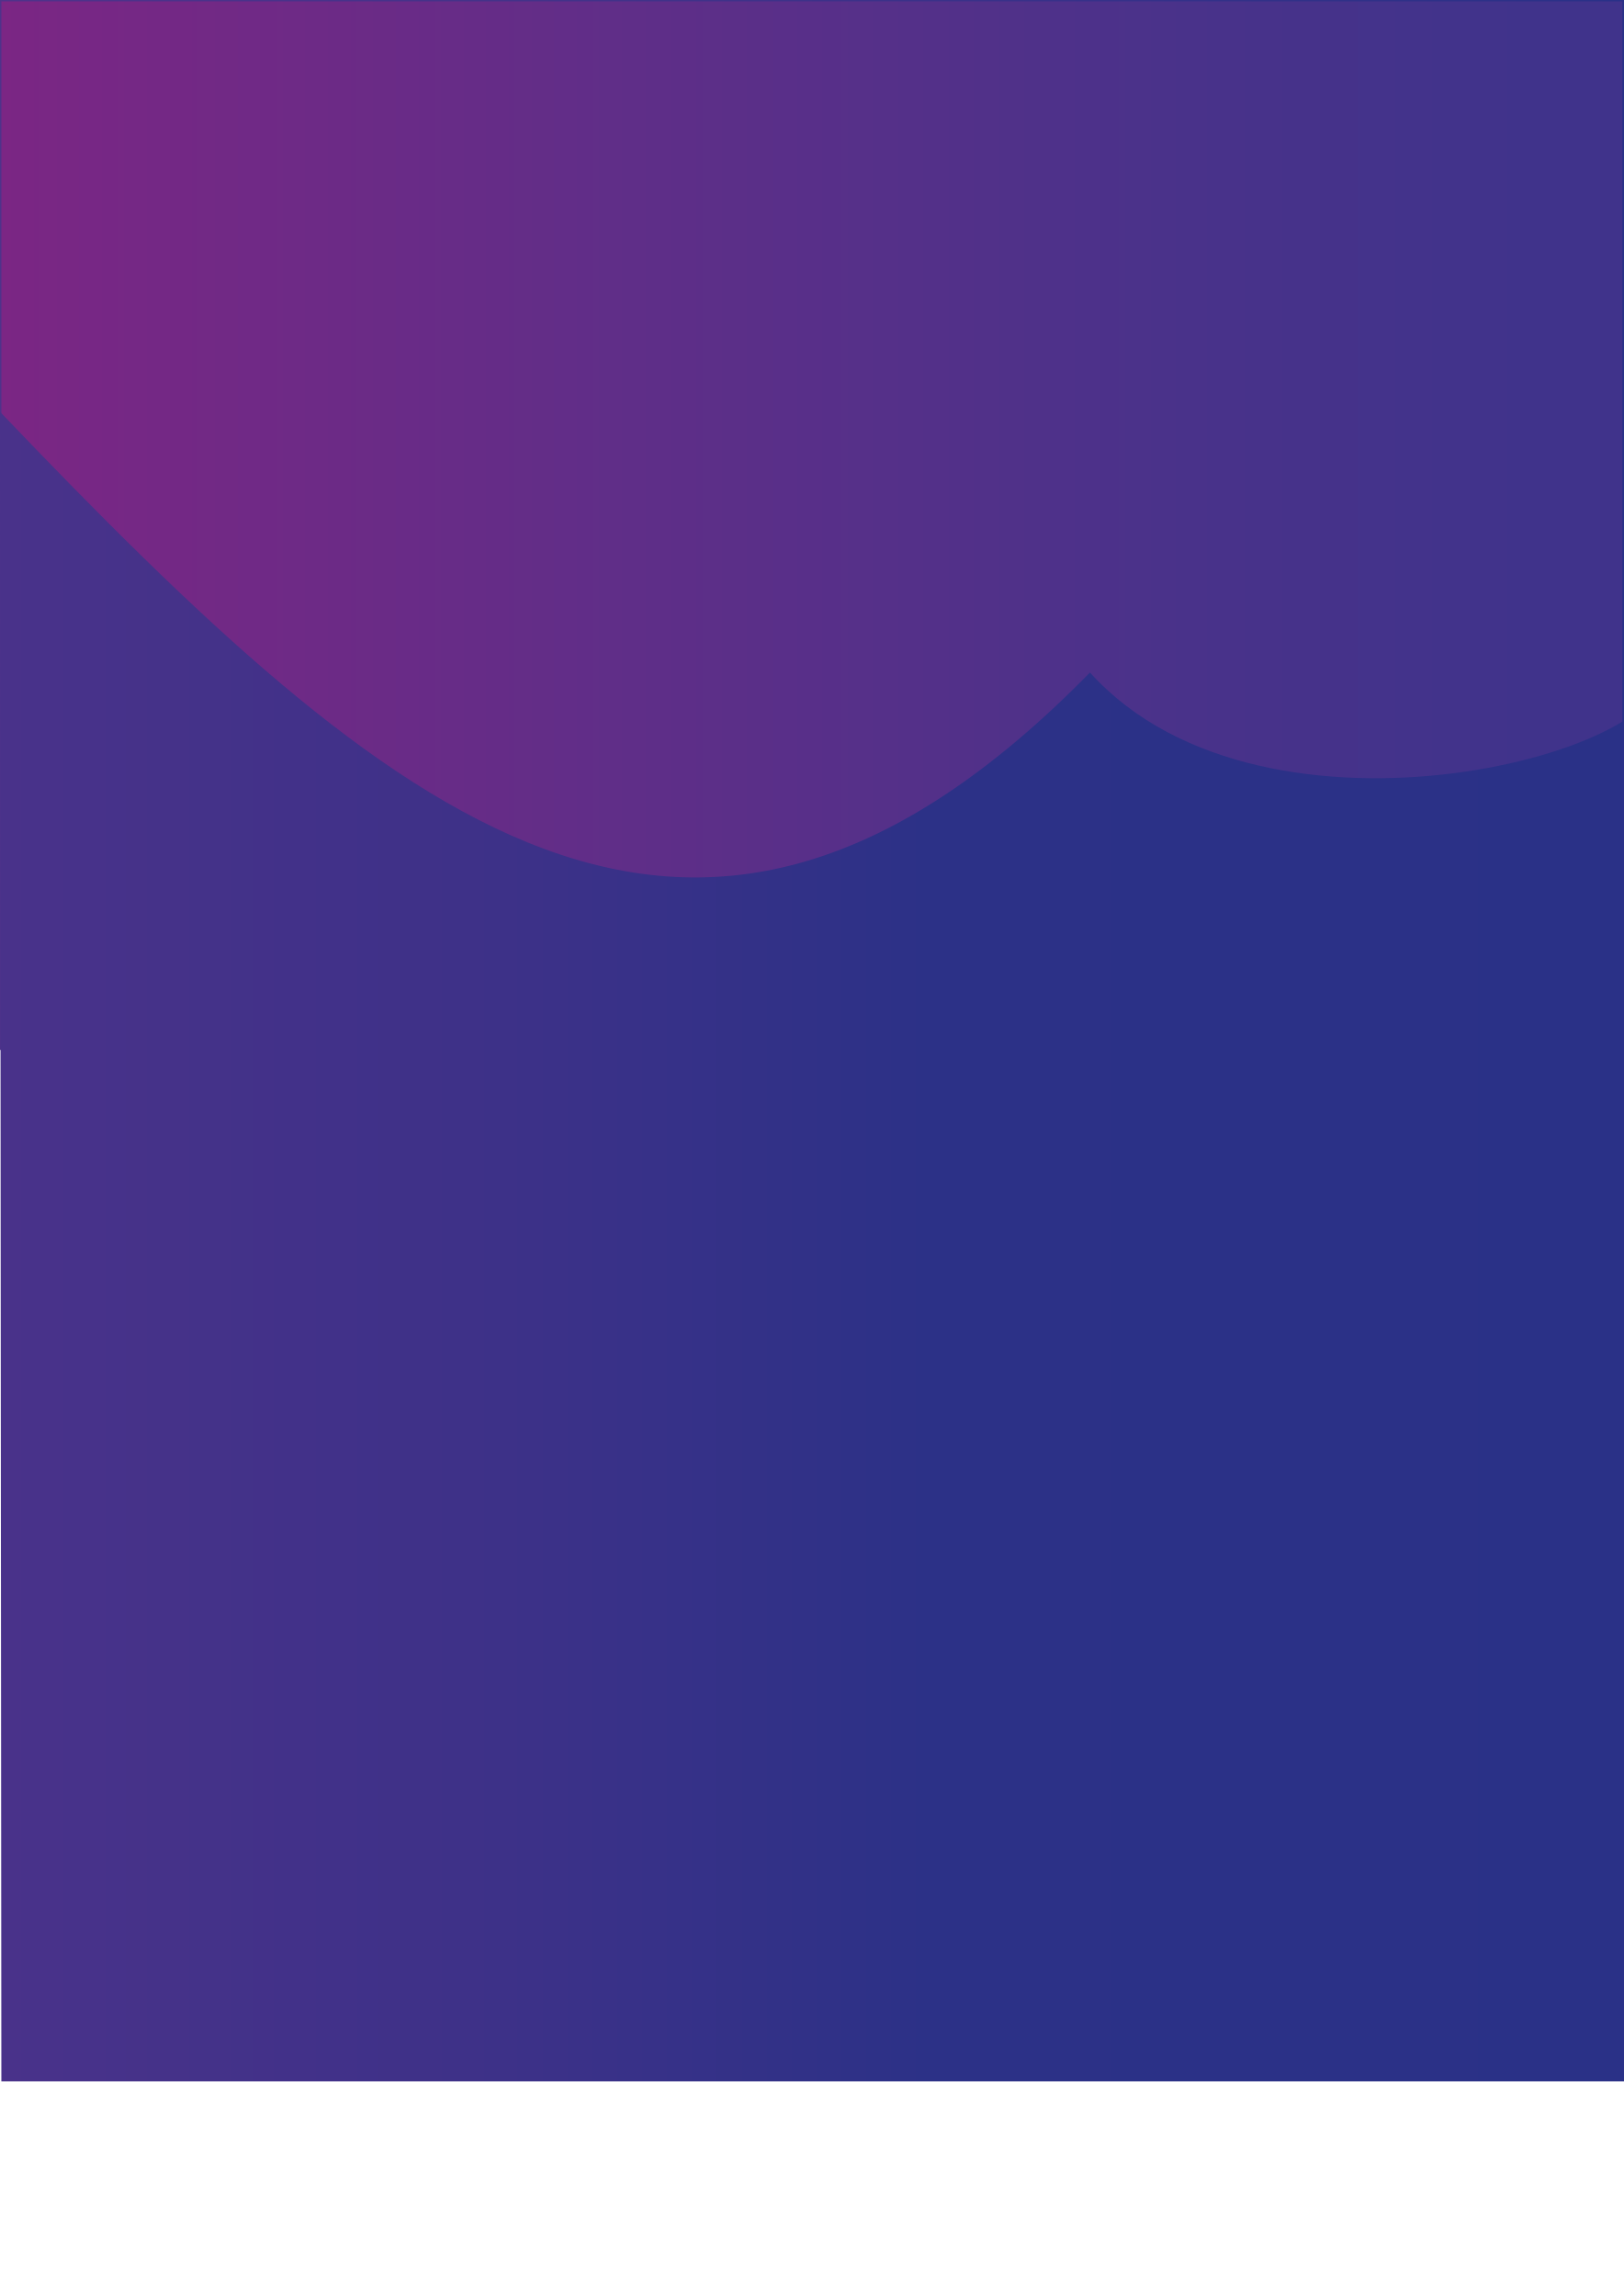
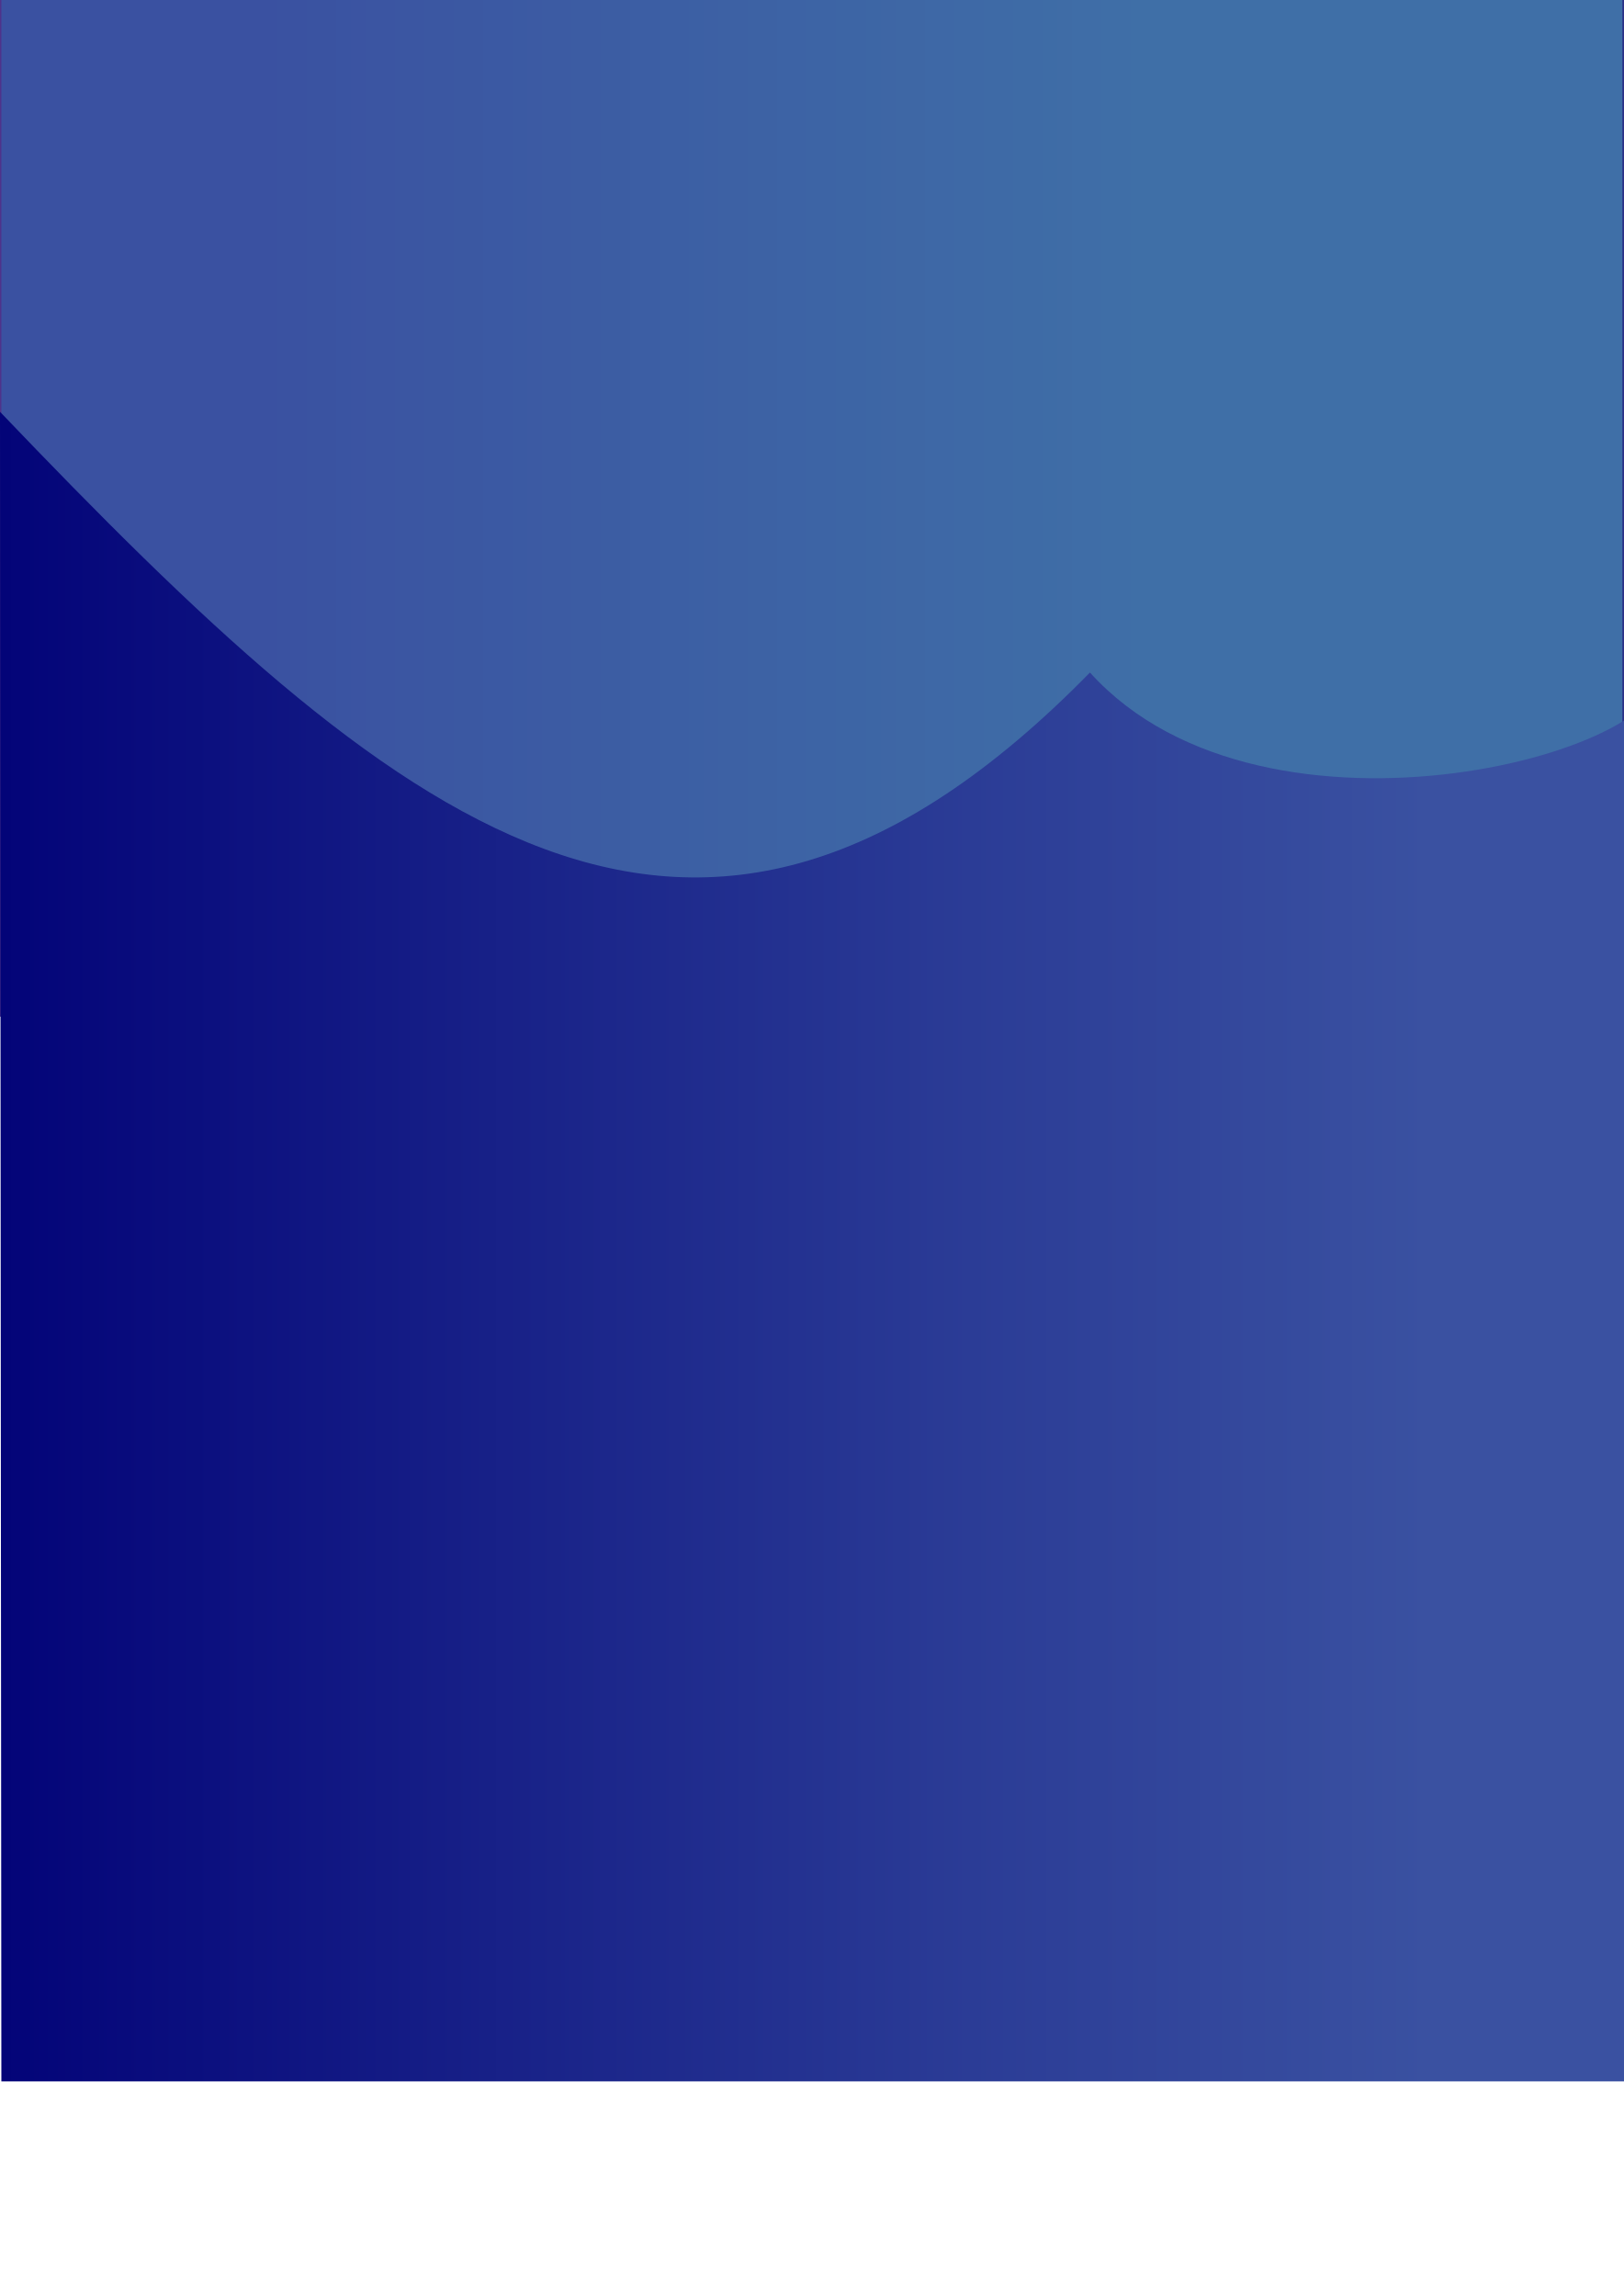
- <svg xmlns="http://www.w3.org/2000/svg" version="1.1" x="0px" y="0px" viewBox="0 0 595.3 841.9" style="enable-background:new 0 0 595.3 841.9;" xml:space="preserve">
+ <svg xmlns="http://www.w3.org/2000/svg" version="1.1" id="Calque_1" x="0px" y="0px" viewBox="0 0 595.3 841.9" style="enable-background:new 0 0 595.3 841.9;" xml:space="preserve">
  <style type="text/css">
	.st0{fill:url(#SVGID_1_);stroke:url(#SVGID_2_);stroke-miterlimit:10;}
- 	.st1{fill:url(#SVGID_3_);}
- 	.st2{fill:url(#SVGID_4_);}
- 	.st3{fill:url(#SVGID_5_);}
+ 	.st1{fill:#40338B;}
+ 	.st2{fill:url(#SVGID_3_);}
</style>
  <g id="Calque_4">
-     <linearGradient id="SVGID_1_" gradientUnits="userSpaceOnUse" x1="0" y1="192.263" x2="595.276" y2="192.263">
-       <stop offset="0" style="stop-color:#7B2684" />
-       <stop offset="0.39" style="stop-color:#5F2E88" />
-       <stop offset="0.732" style="stop-color:#49328A" />
-       <stop offset="0.94" style="stop-color:#40338B" />
+     <linearGradient id="SVGID_1_" gradientUnits="userSpaceOnUse" x1="96.376" y1="180.05" x2="725.653" y2="180.05">
+       <stop offset="0" style="stop-color:#3A51A1" />
+       <stop offset="0.514" style="stop-color:#3F6FA7" />
    </linearGradient>
-     <linearGradient id="SVGID_2_" gradientUnits="userSpaceOnUse" x1="-0.5" y1="192.263" x2="595.776" y2="192.263">
+     <linearGradient id="SVGID_2_" gradientUnits="userSpaceOnUse" x1="-0.5" y1="663.95" x2="595.8" y2="663.95" gradientTransform="matrix(1 0 0 -1 0 844)">
      <stop offset="0" style="stop-color:#4F328A" />
      <stop offset="1" style="stop-color:#2A3188" />
    </linearGradient>
-     <rect class="st0" width="595.3" height="384.5" />
+     <rect y="-12.2" class="st0" width="595.3" height="384.5" />
  </g>
-   <g id="Calque_2">
-     <linearGradient id="SVGID_3_" gradientUnits="userSpaceOnUse" x1="370" y1="430.842" x2="370" y2="430.842">
-       <stop offset="0" style="stop-color:#4F328A" />
-       <stop offset="1" style="stop-color:#2A3188" />
+   <g>
+     <path class="st1" d="M370,430.8" />
+     <path class="st1" d="M-47.9,170.8" />
+     <linearGradient id="SVGID_3_" gradientUnits="userSpaceOnUse" x1="0" y1="457.1" x2="609.039" y2="457.1">
+       <stop offset="0" style="stop-color:#030478" />
+       <stop offset="0" style="stop-color:#030478" />
+       <stop offset="1.310839e-02" style="stop-color:#040579" />
+       <stop offset="0.584" style="stop-color:#2B3C96" />
+       <stop offset="0.86" style="stop-color:#3A51A1" />
    </linearGradient>
-     <path class="st1" d="M370,430.8" />
-     <linearGradient id="SVGID_4_" gradientUnits="userSpaceOnUse" x1="-47.895" y1="170.842" x2="-47.895" y2="170.842">
-       <stop offset="0" style="stop-color:#4F328A" />
-       <stop offset="1" style="stop-color:#2A3286" />
-     </linearGradient>
-     <path class="st2" d="M-47.9,170.8" />
-     <linearGradient id="SVGID_5_" gradientUnits="userSpaceOnUse" x1="0" y1="457.13" x2="609.047" y2="457.13">
-       <stop offset="0" style="stop-color:#49328A" />
-       <stop offset="0.304" style="stop-color:#3D3188" />
-       <stop offset="0.559" style="stop-color:#2C3187" />
-       <stop offset="1" style="stop-color:#2A3187" />
-     </linearGradient>
-     <path class="st3" d="M0,151c144.5,151.1,254,244.3,399.6,95.6c64.6,71.6,221.5,27.8,208.7-2.8l-4.9,206.1l-7.7,313.3H0.5L0,151z" />
+     <path class="st2" d="M0,151c144.5,151.1,254,244.3,399.6,95.6c64.6,71.6,221.5,27.8,208.7-2.8l-4.9,206.1l-7.7,313.3H0.5L0,151z" />
  </g>
  <g id="Calque_3">
</g>
</svg>
